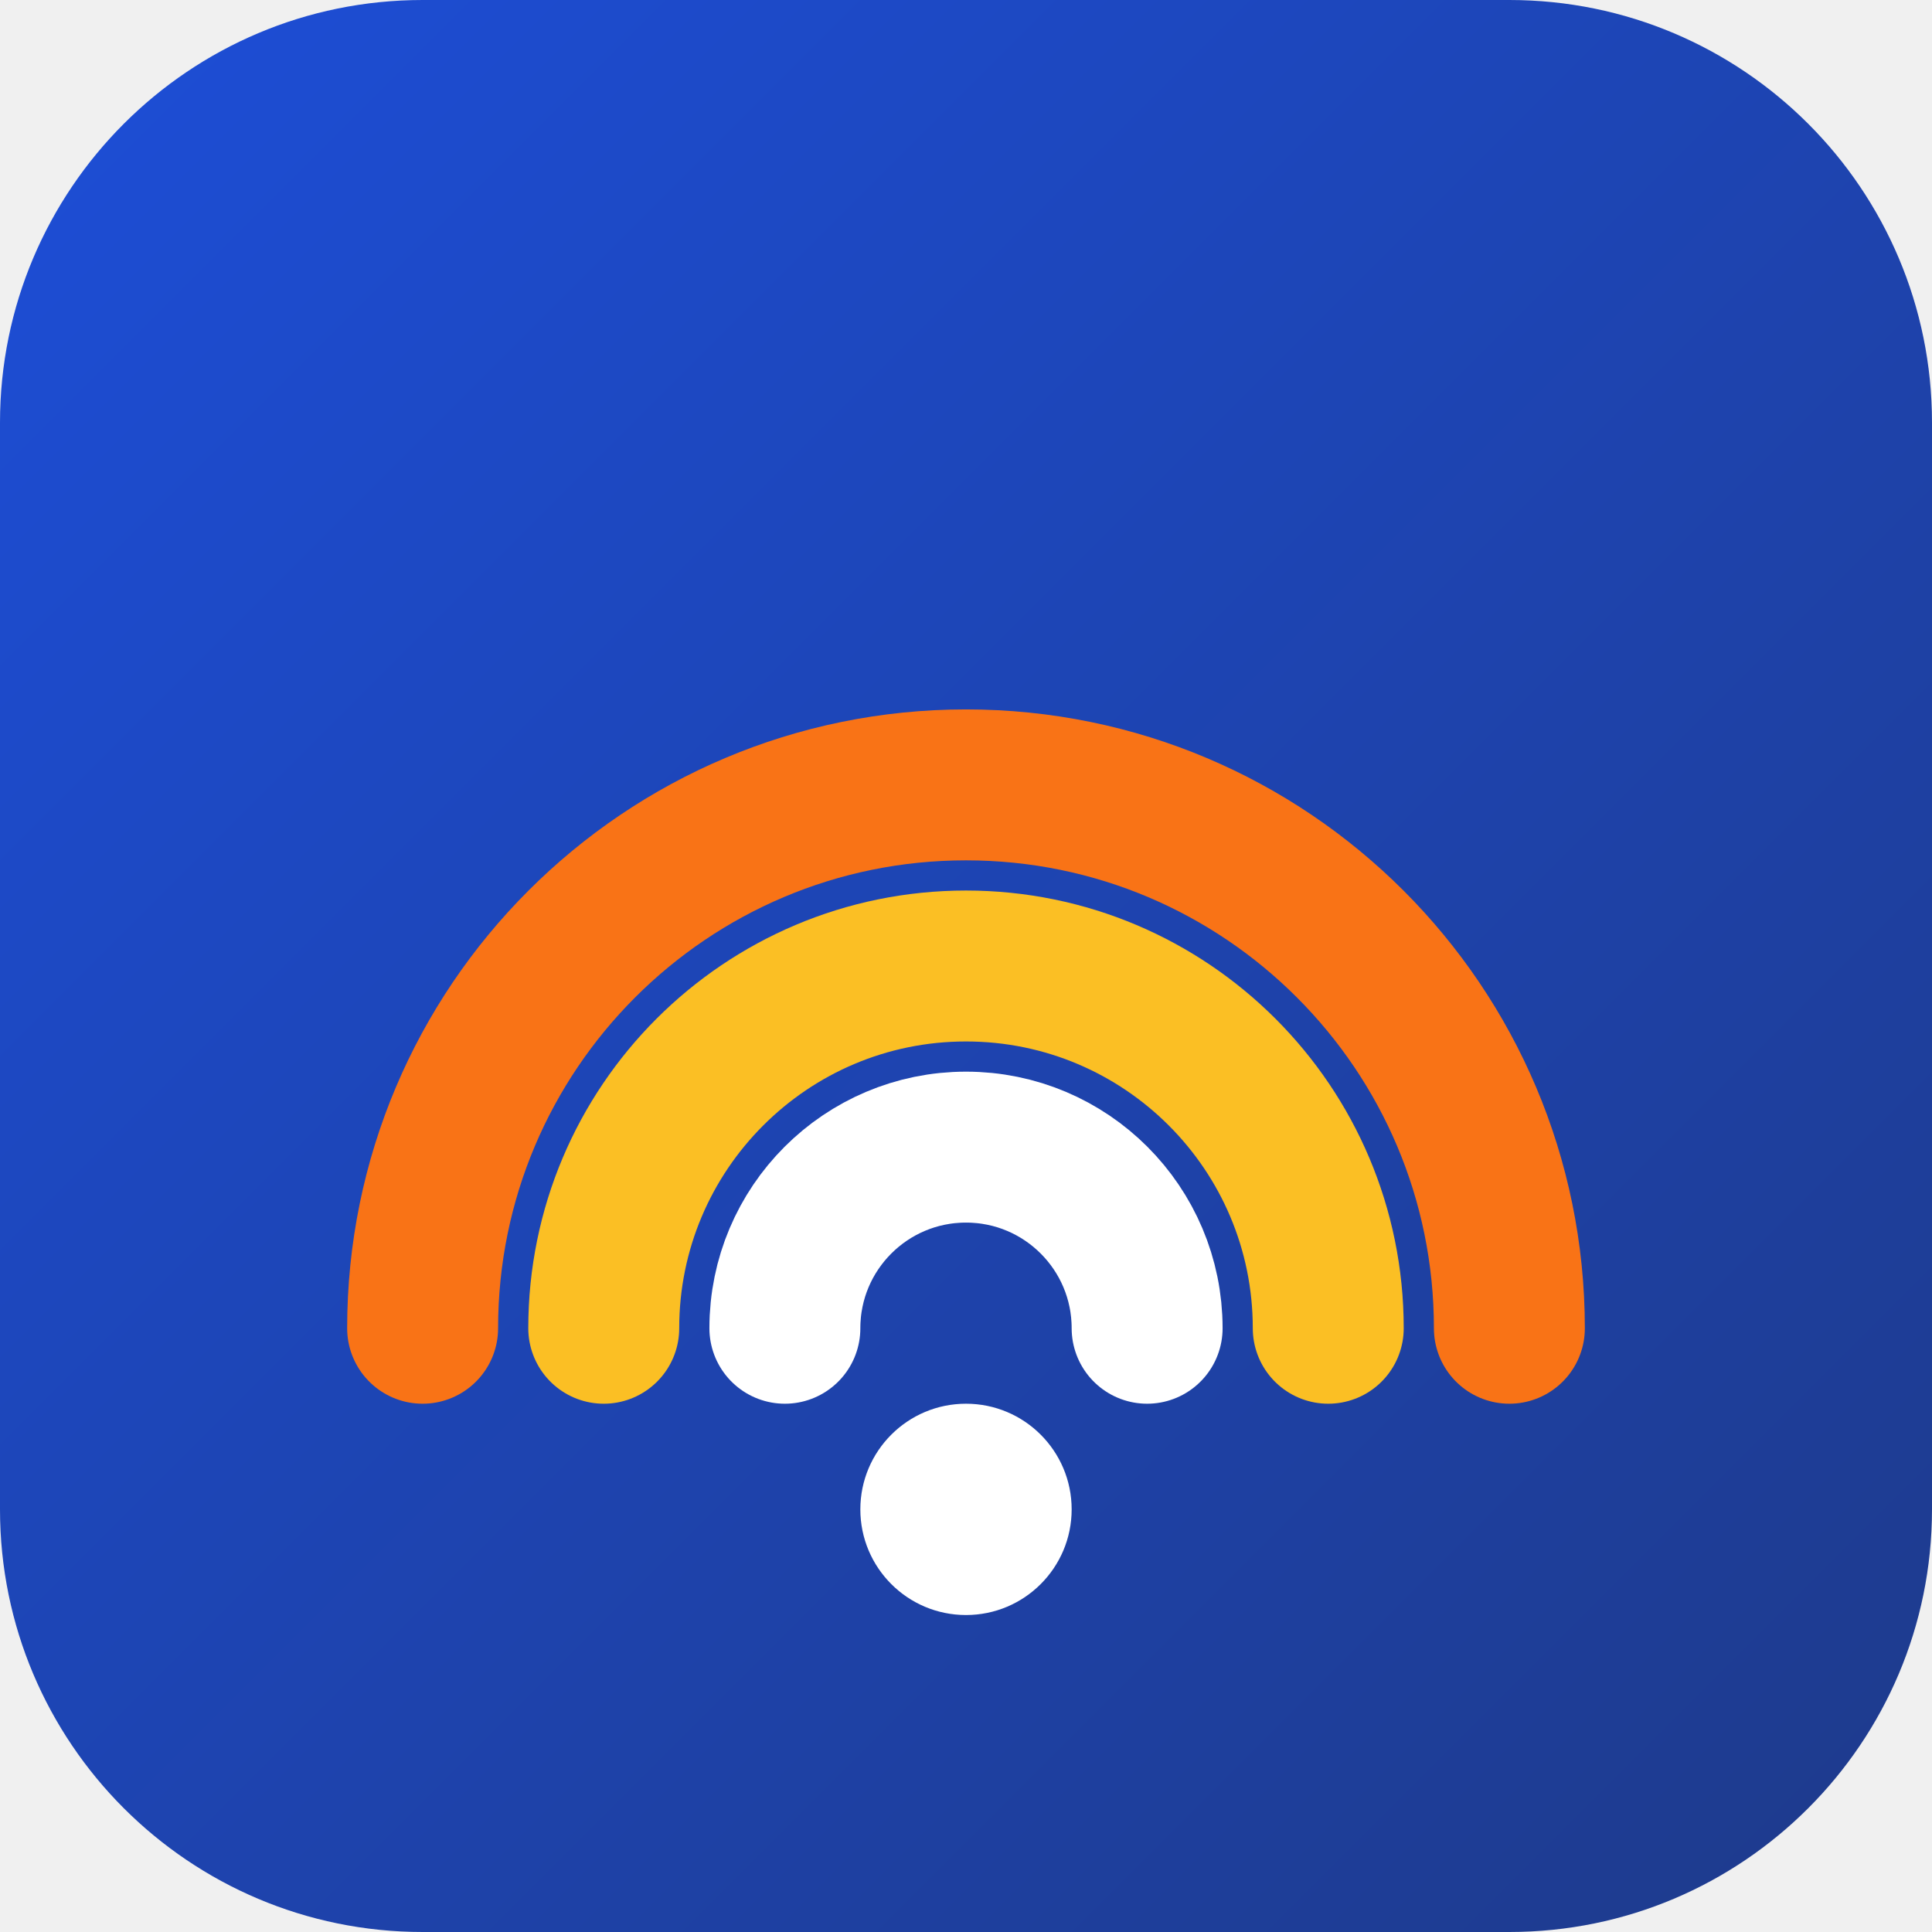
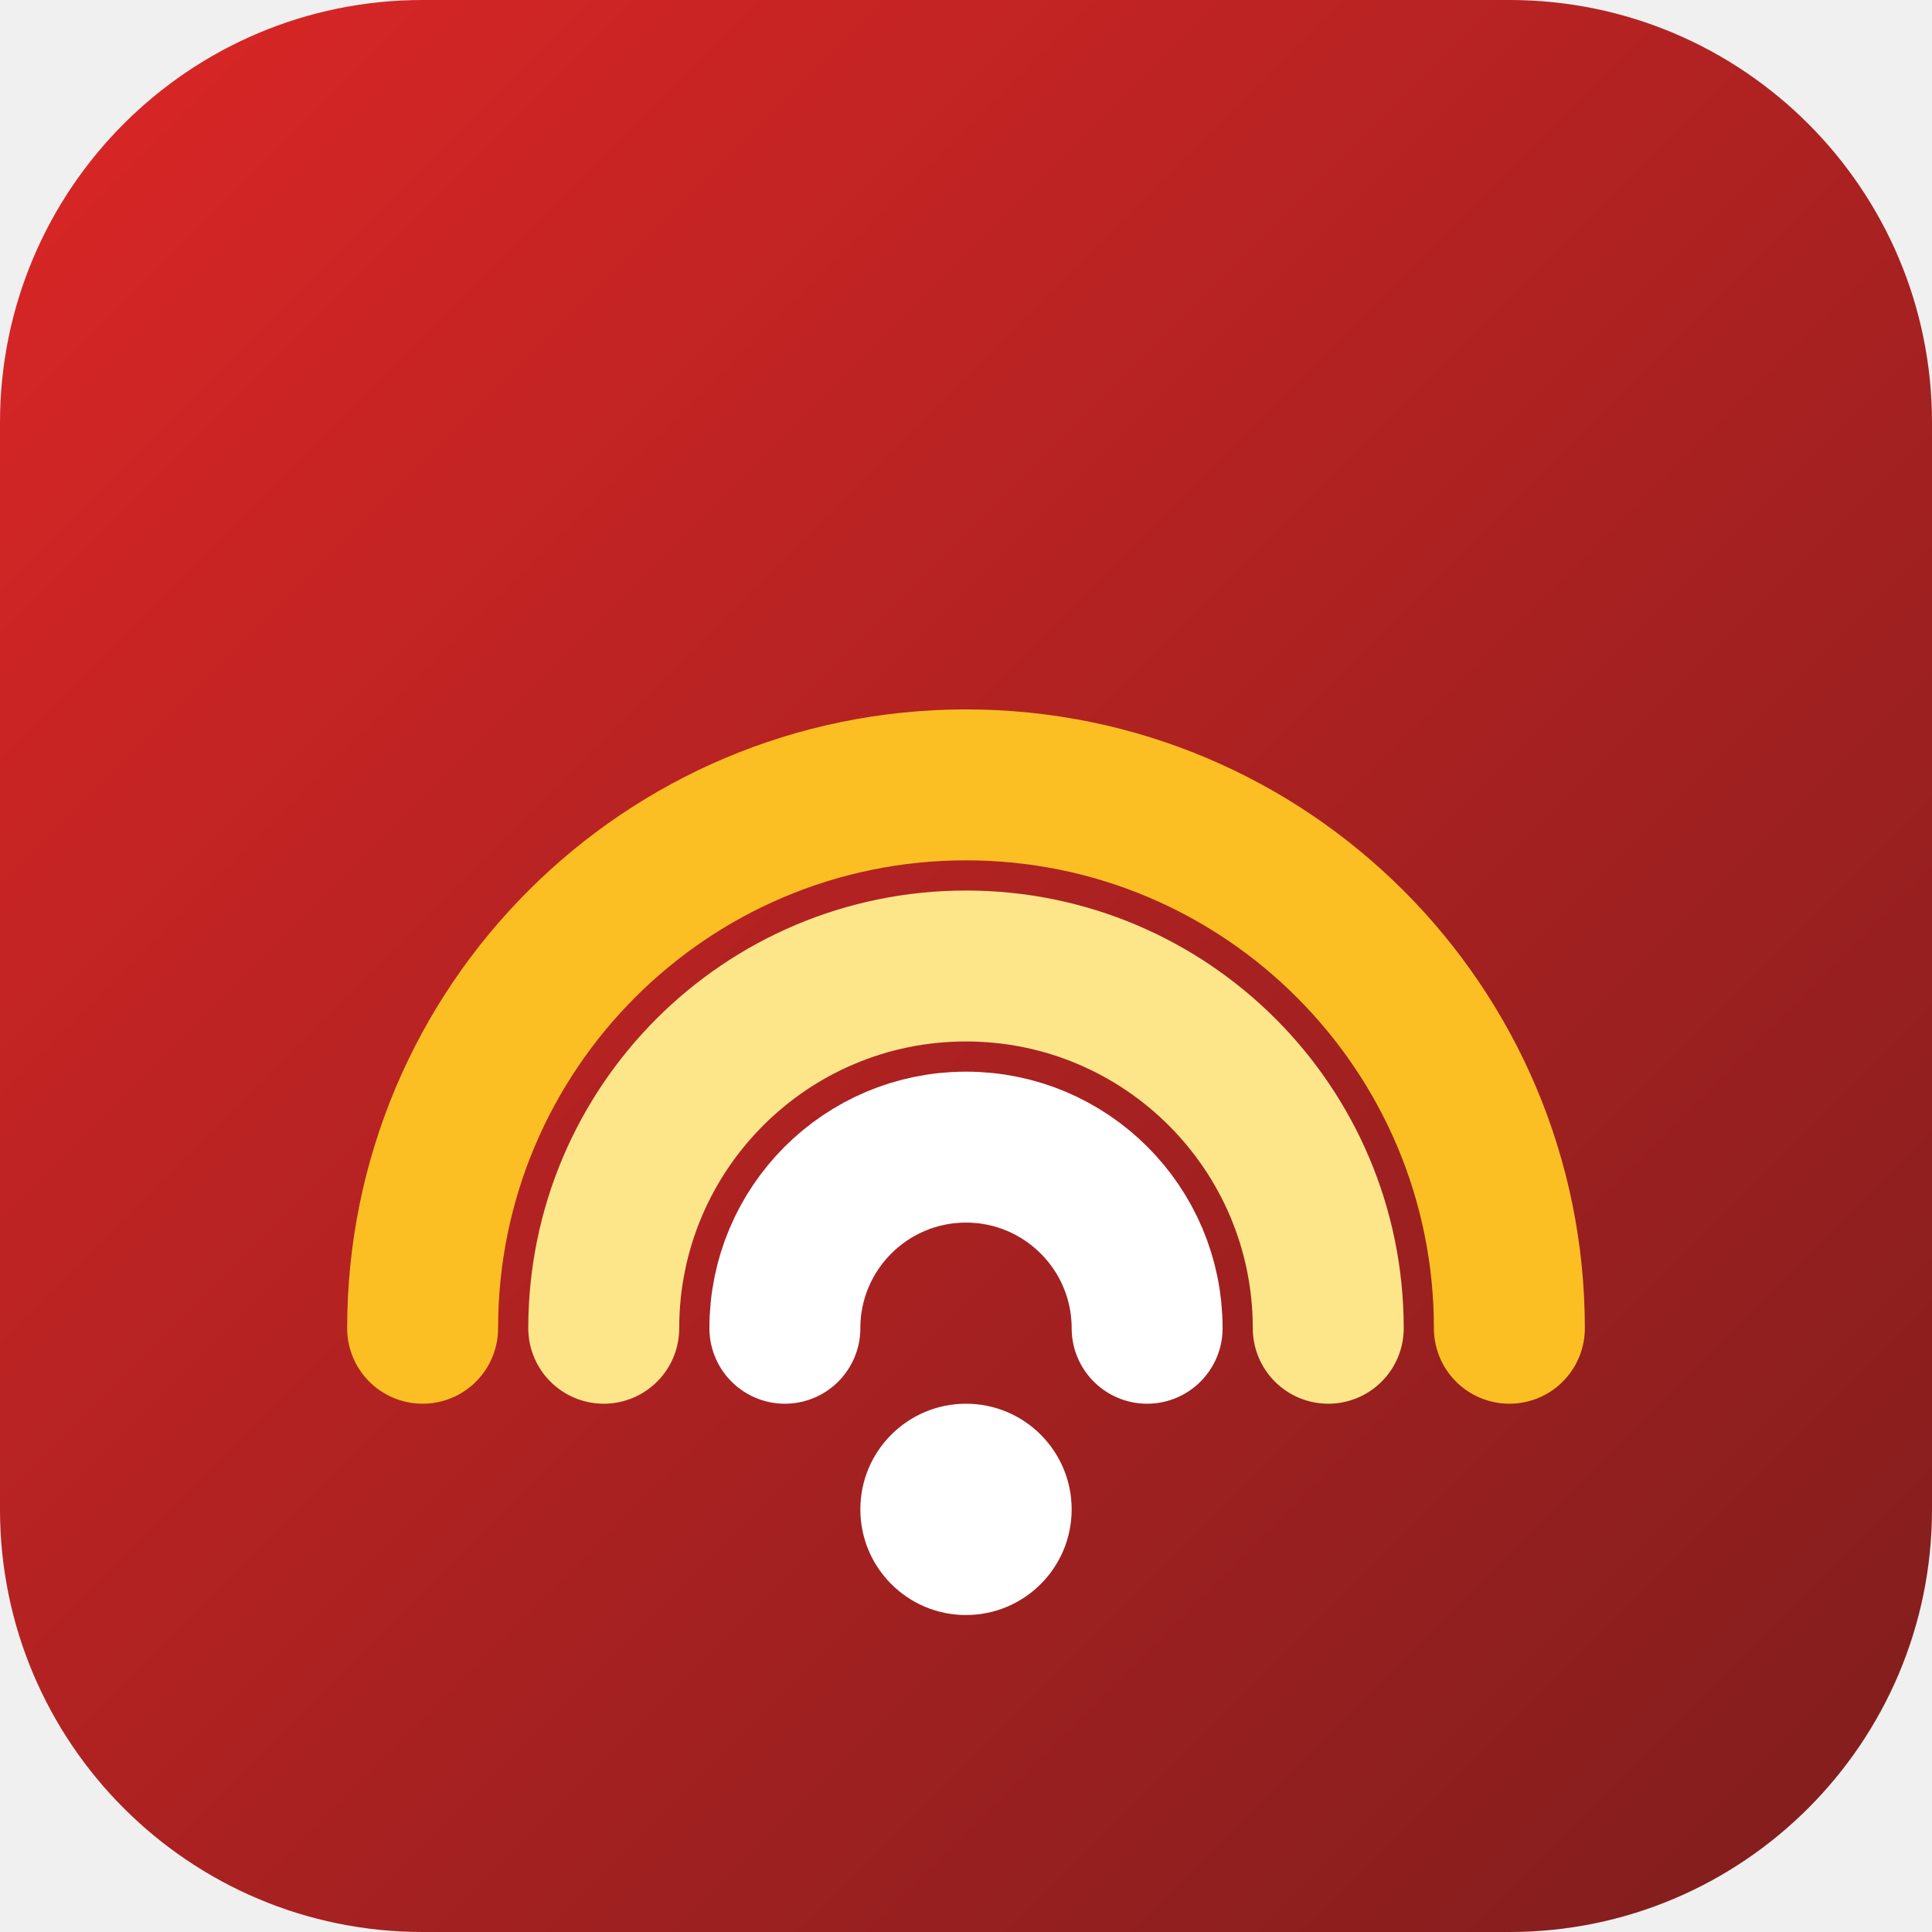
<svg xmlns="http://www.w3.org/2000/svg" viewBox="0 0 64 64" width="64" height="64" role="img" aria-label="Logo">
  <defs>
    <linearGradient id="g" x1="0" y1="0" x2="1" y2="1">
-       <stop offset="0" stop-color="#1d4ed8" />
-       <stop offset="1" stop-color="#1e3a8a" />
+       <stop offset="0" stop-color="#dc2626" />
+       <stop offset="1" stop-color="#7f1d1d" />
    </linearGradient>
  </defs>
  <rect width="64" height="64" rx="14" fill="url(#g)" />
-   <path d="M14 44a18 18 0 0 1 36 0" fill="none" stroke="#f97316" stroke-width="5" stroke-linecap="round" />
-   <path d="M20 44a12 12 0 0 1 24 0" fill="none" stroke="#fbbf24" stroke-width="5" stroke-linecap="round" />
+   <path d="M14 44a18 18 0 0 1 36 0" fill="none" stroke="#fbbf24" stroke-width="5" stroke-linecap="round" />
+   <path d="M20 44a12 12 0 0 1 24 0" fill="none" stroke="#fde68a" stroke-width="5" stroke-linecap="round" />
  <path d="M26 44a6 6 0 0 1 12 0" fill="none" stroke="#ffffff" stroke-width="5" stroke-linecap="round" />
  <circle cx="32" cy="50" r="3.5" fill="#ffffff" />
</svg>
